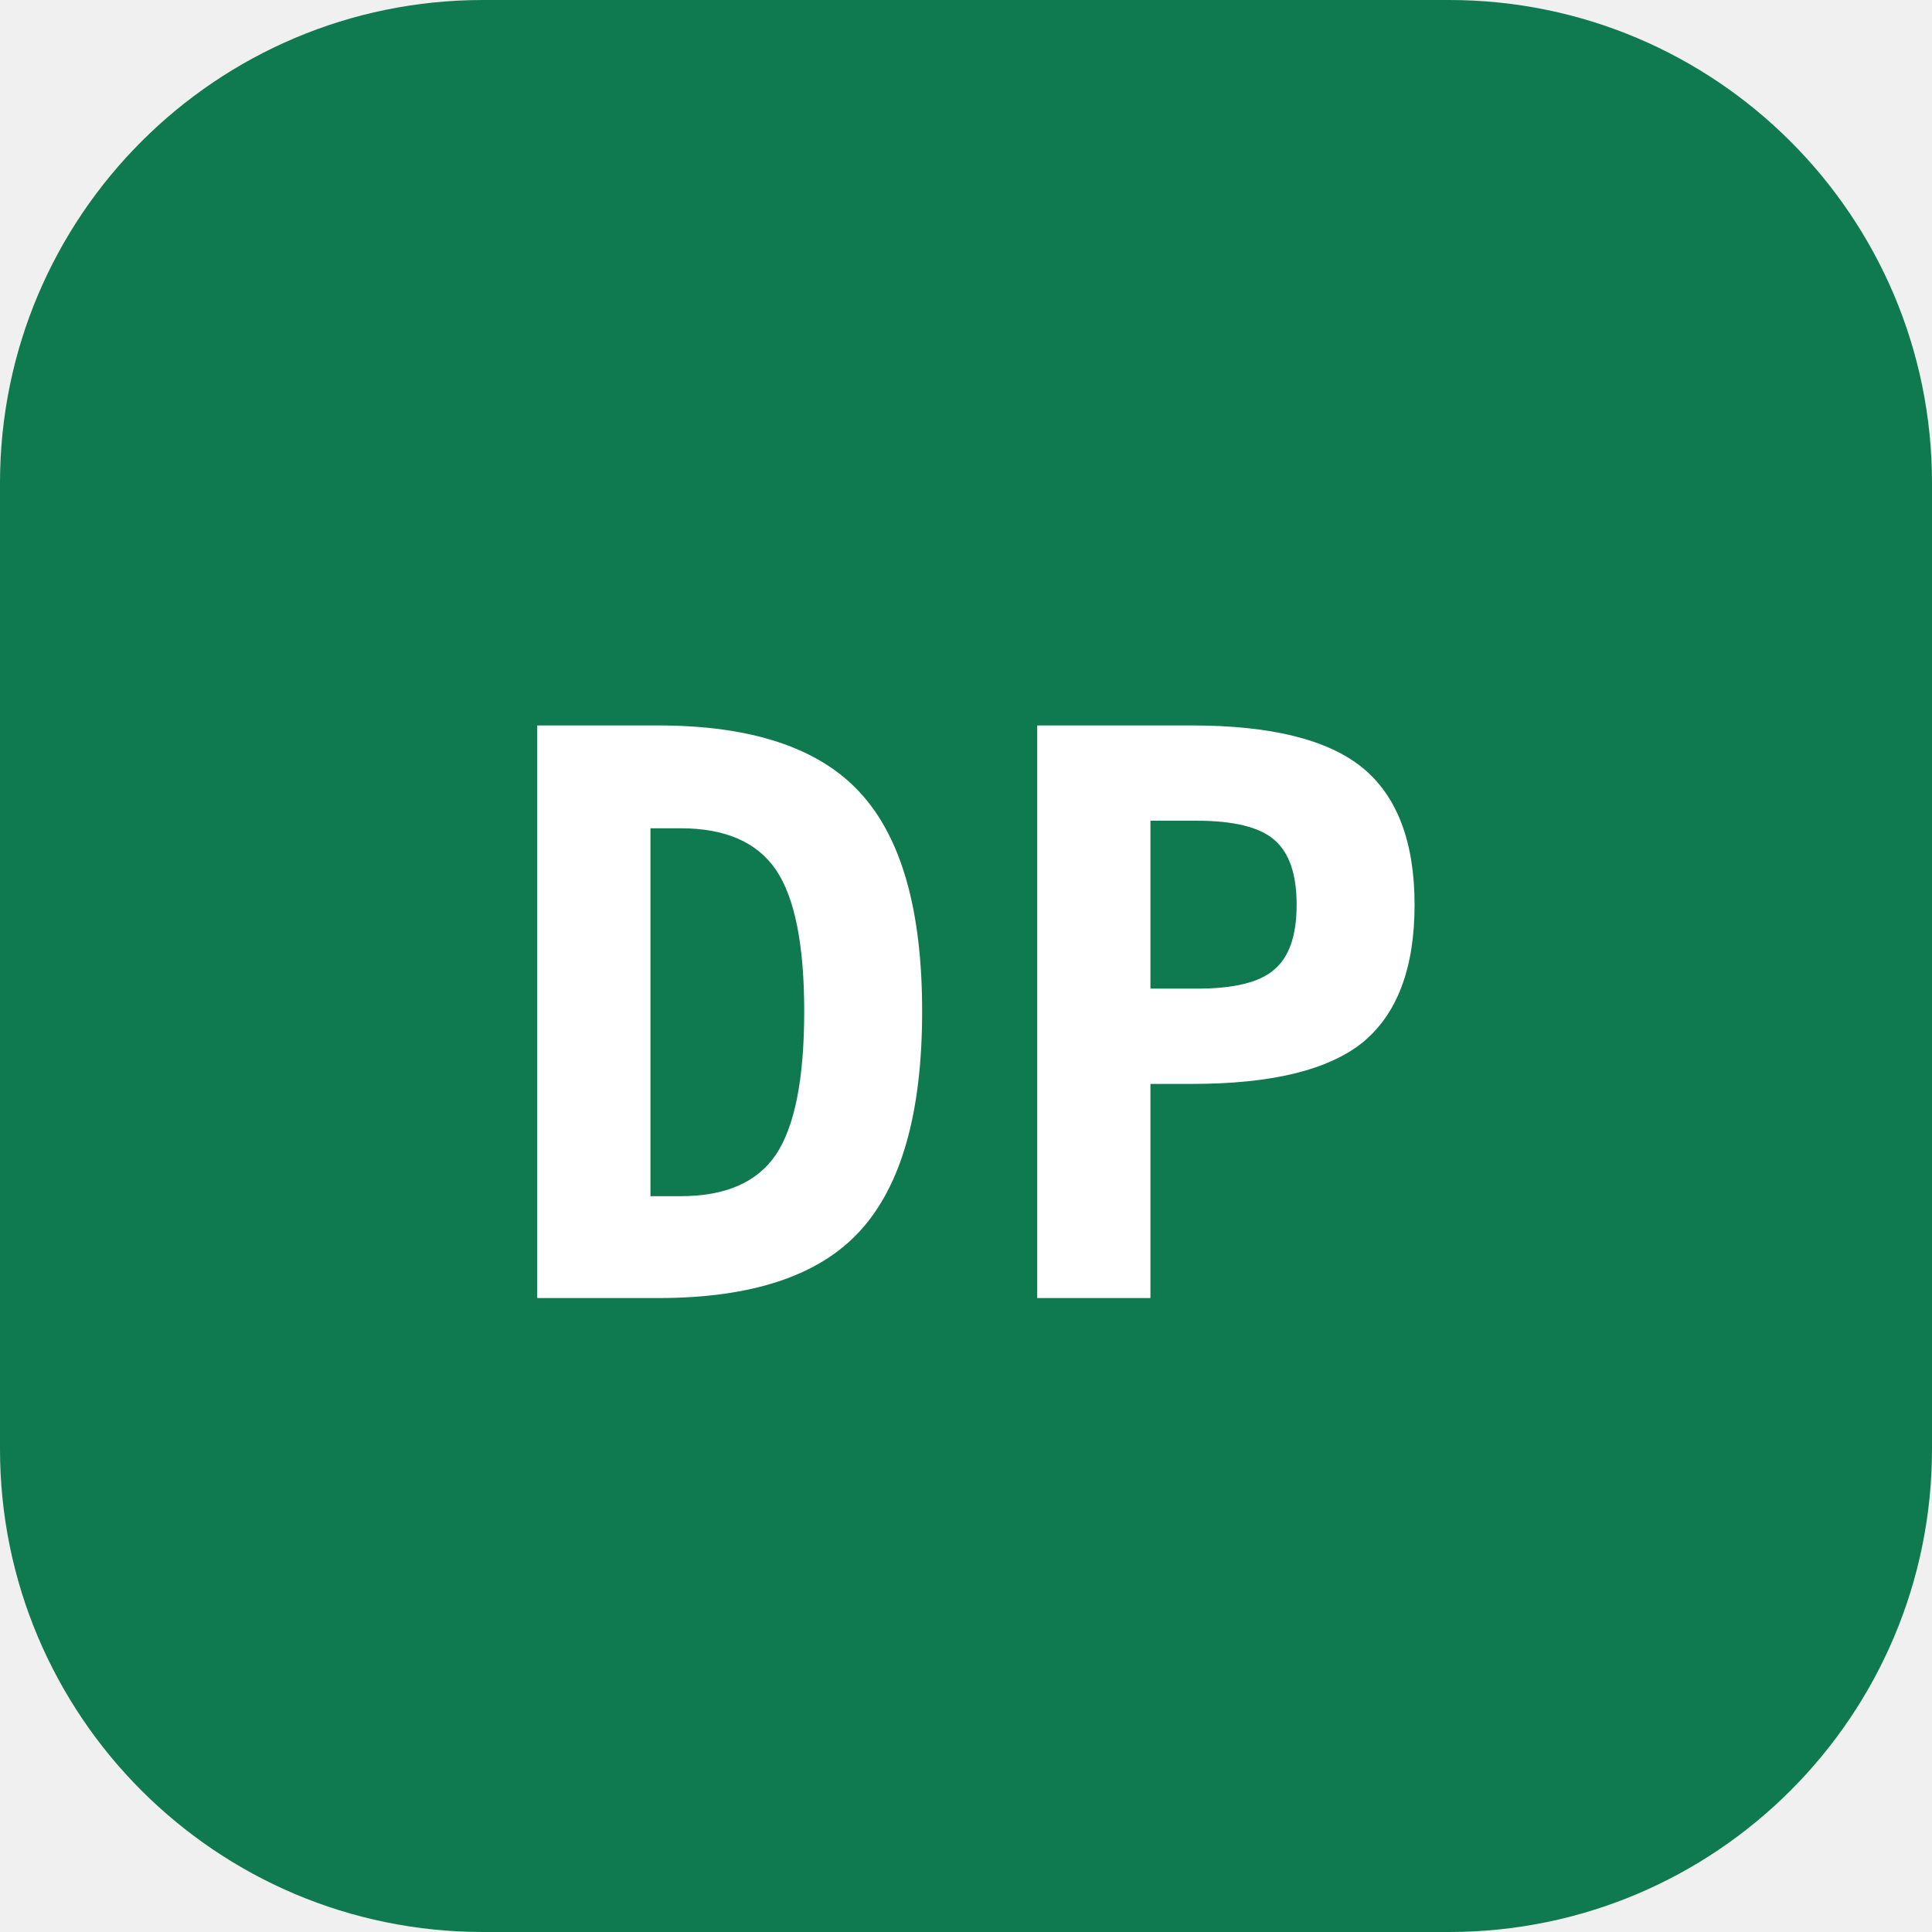
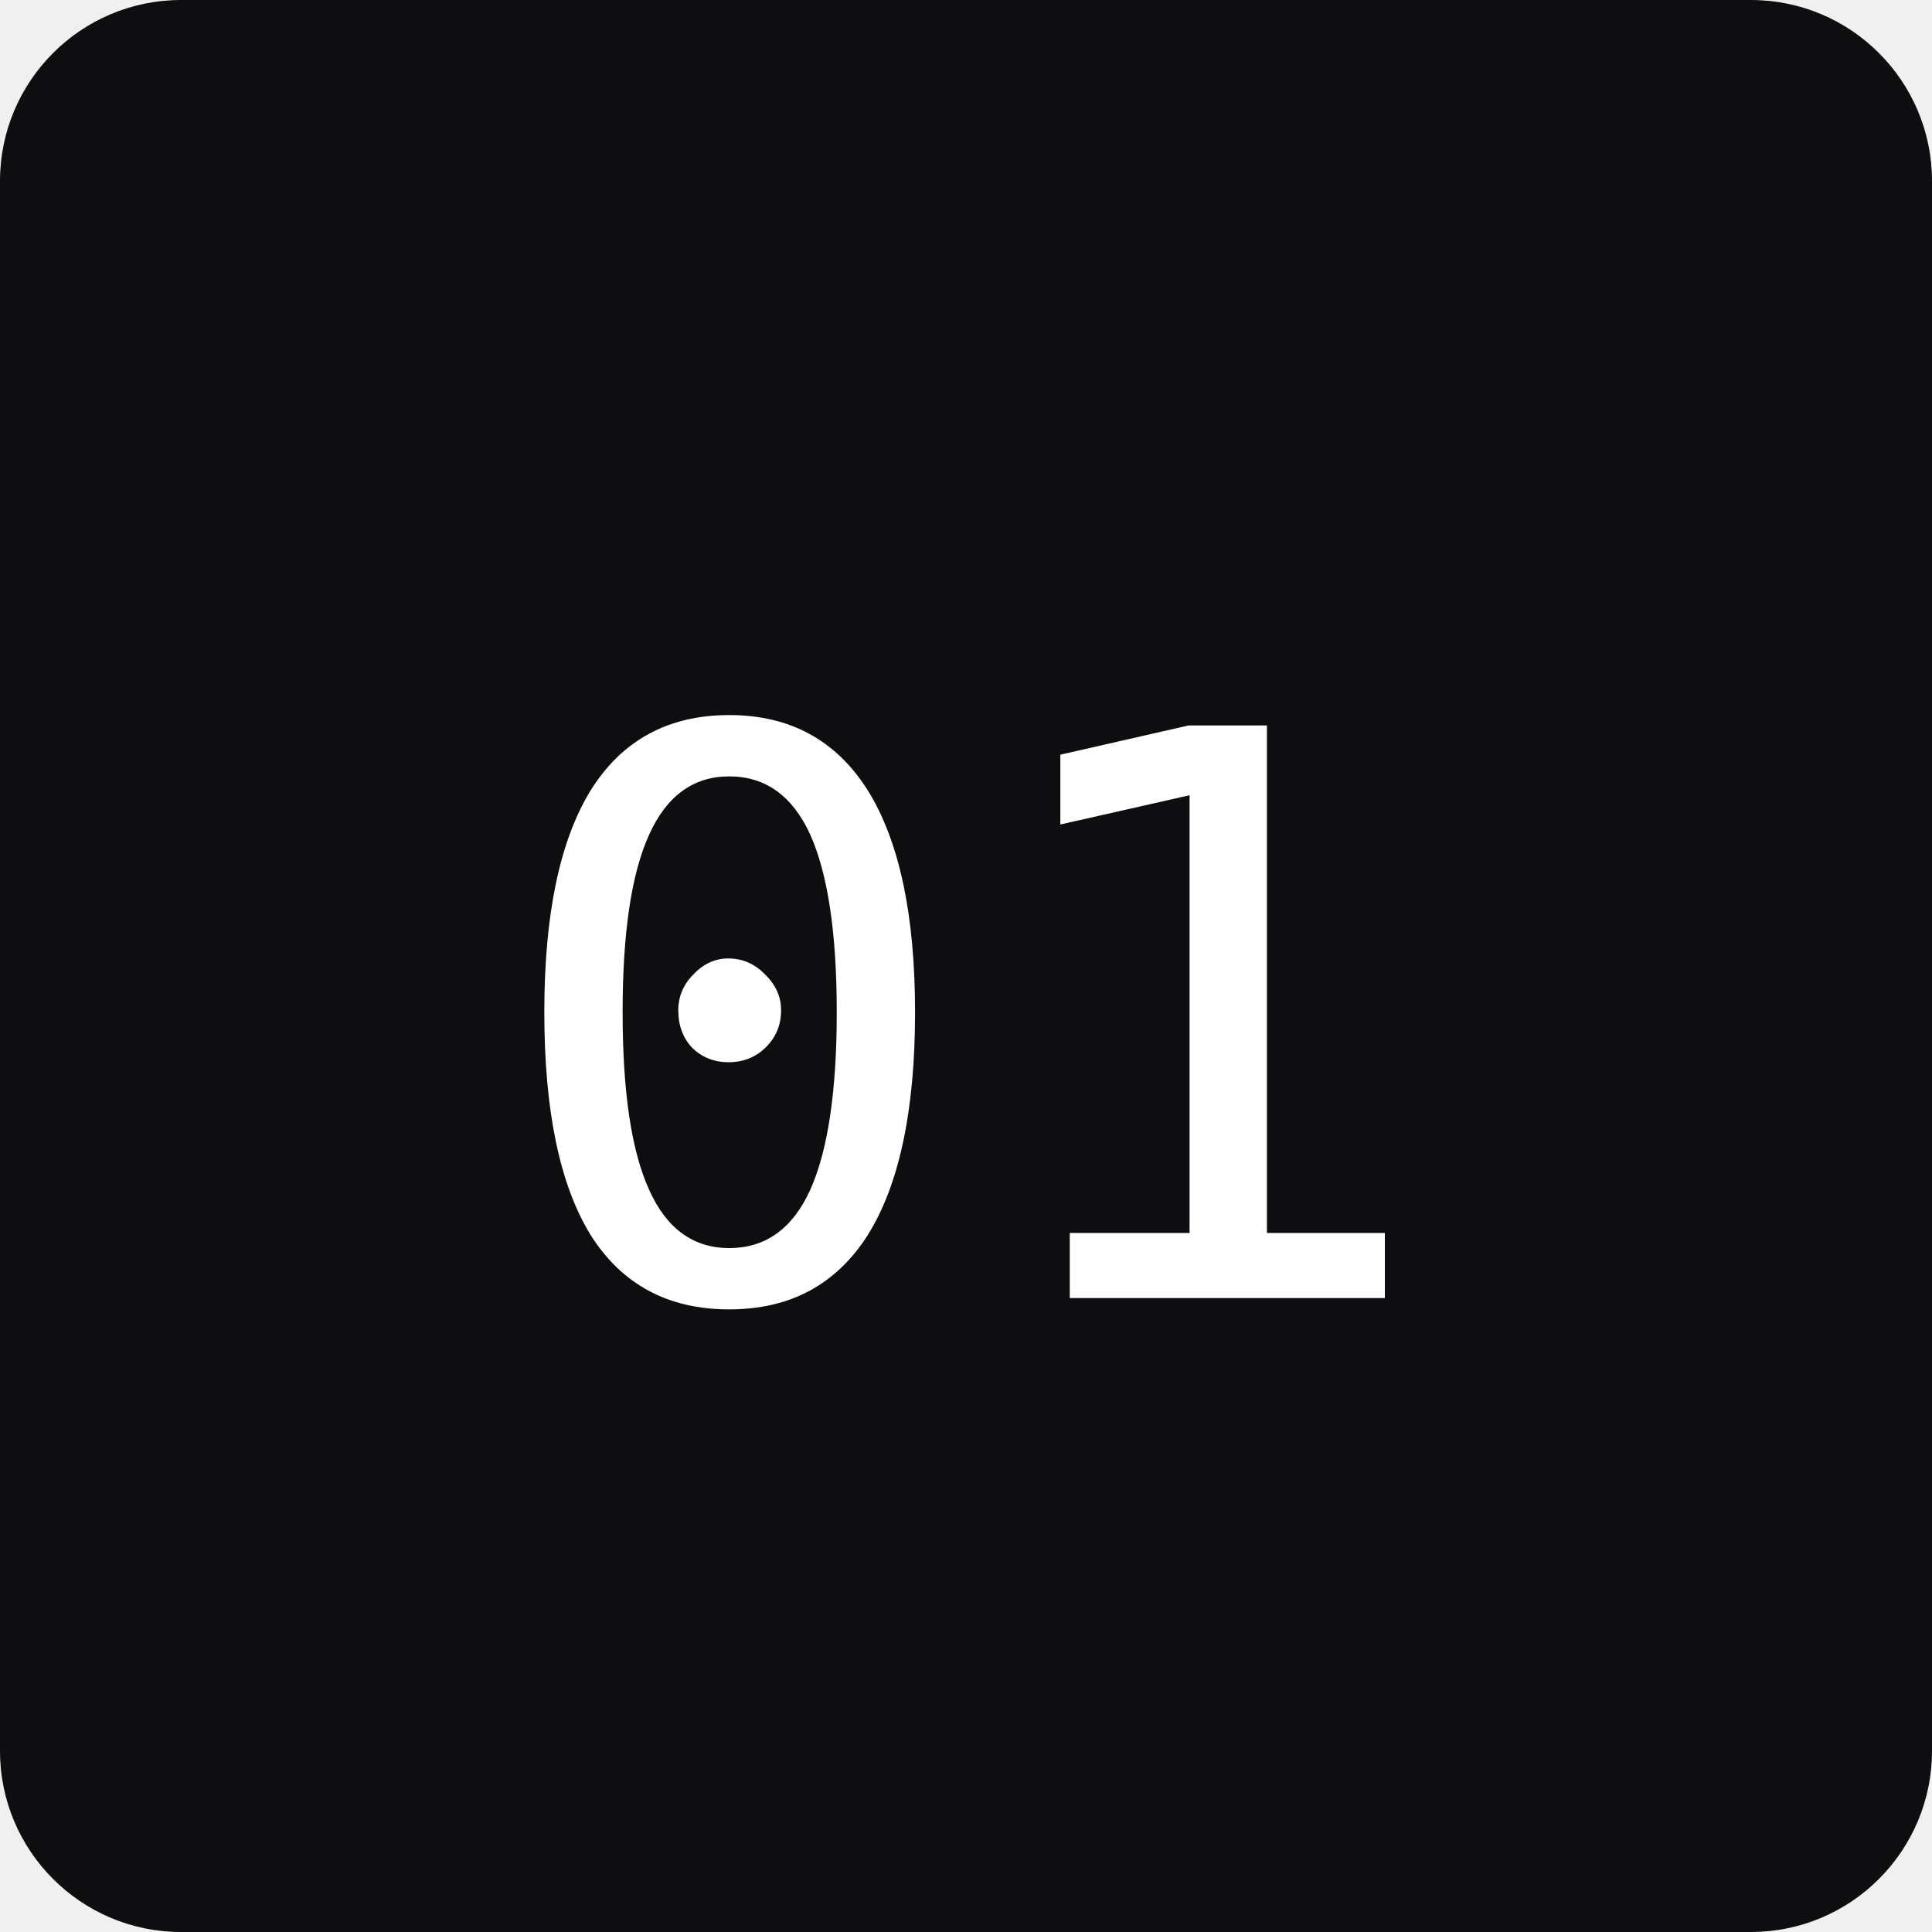
<svg xmlns="http://www.w3.org/2000/svg" viewBox="0 0 32 32" width="32" height="32">
-   <rect width="32" height="32" rx="8" fill="#0f7a4f" />
-   <text x="16" y="21.5" text-anchor="middle" font-family="ui-monospace, SFMono-Regular, Menlo, Consolas, monospace" font-size="13" font-weight="600" letter-spacing="0.3" fill="#ffffff">DP</text>
+   <rect width="32" height="32" rx="3" fill="#0e0e11" />
+   <text x="16" y="21.5" text-anchor="middle" font-family="ui-monospace, SFMono-Regular, Menlo, Consolas, monospace" font-size="13" font-weight="500" fill="#ffffff">01</text>
</svg>
